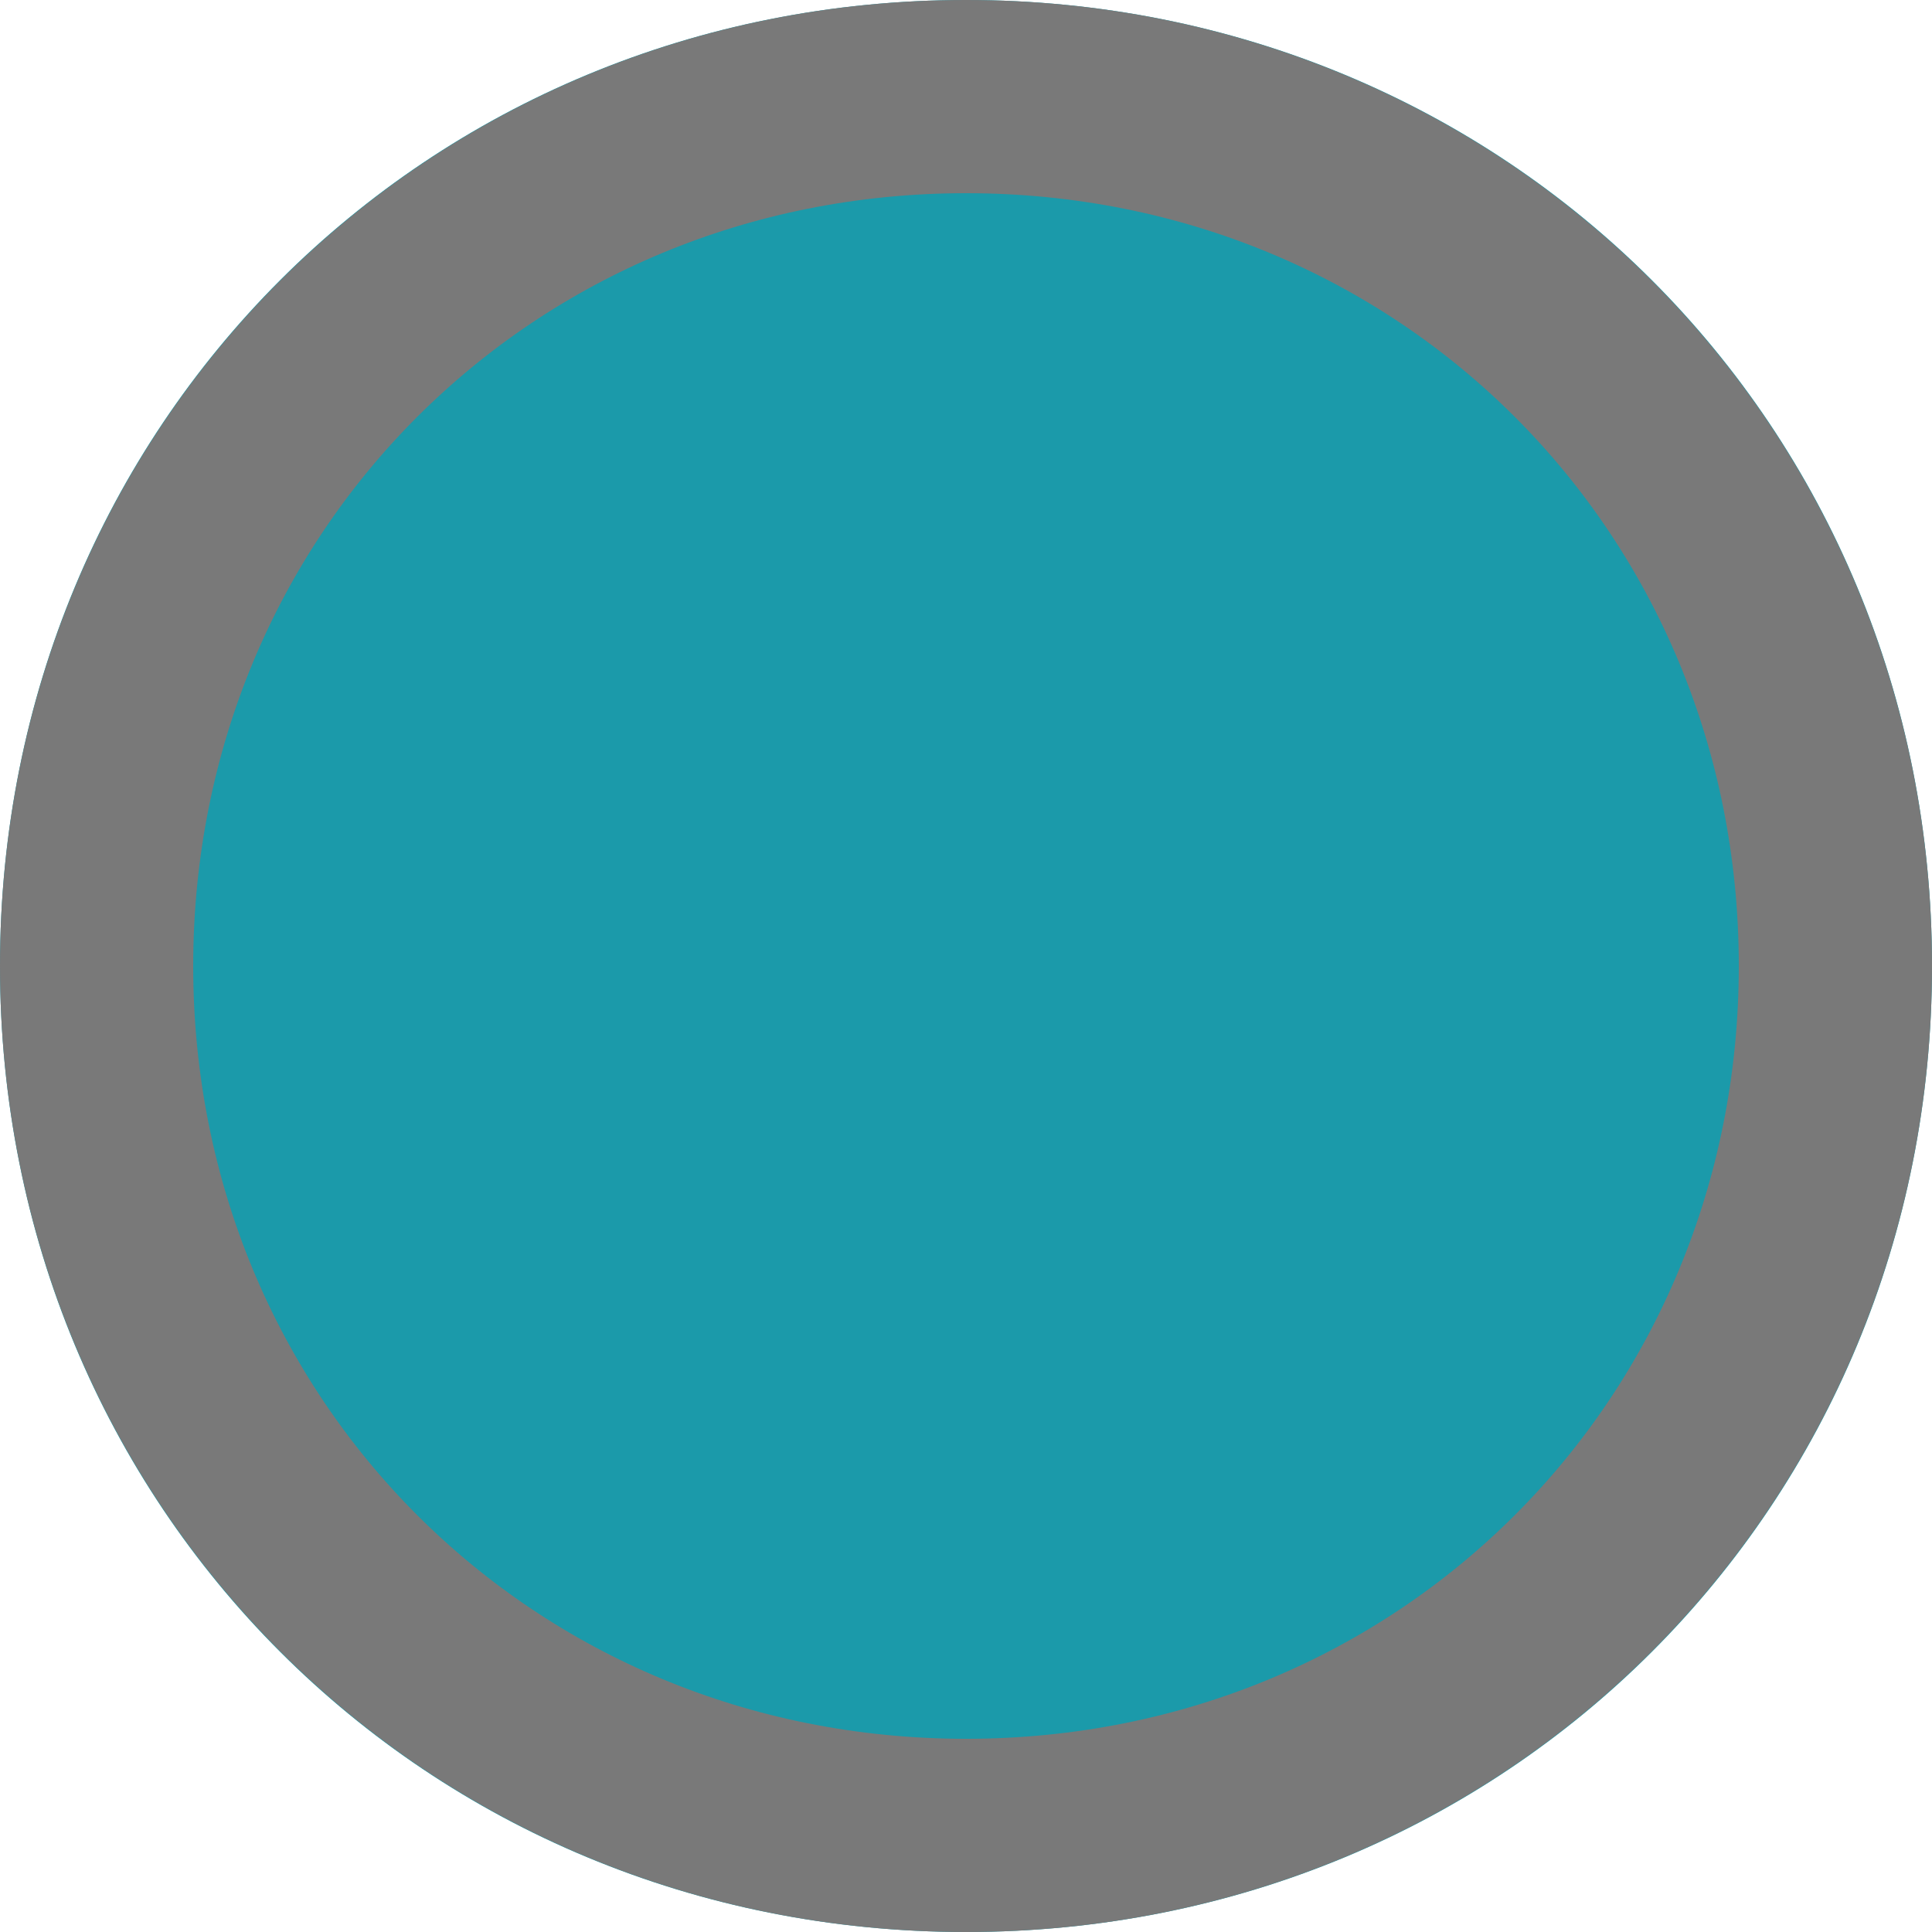
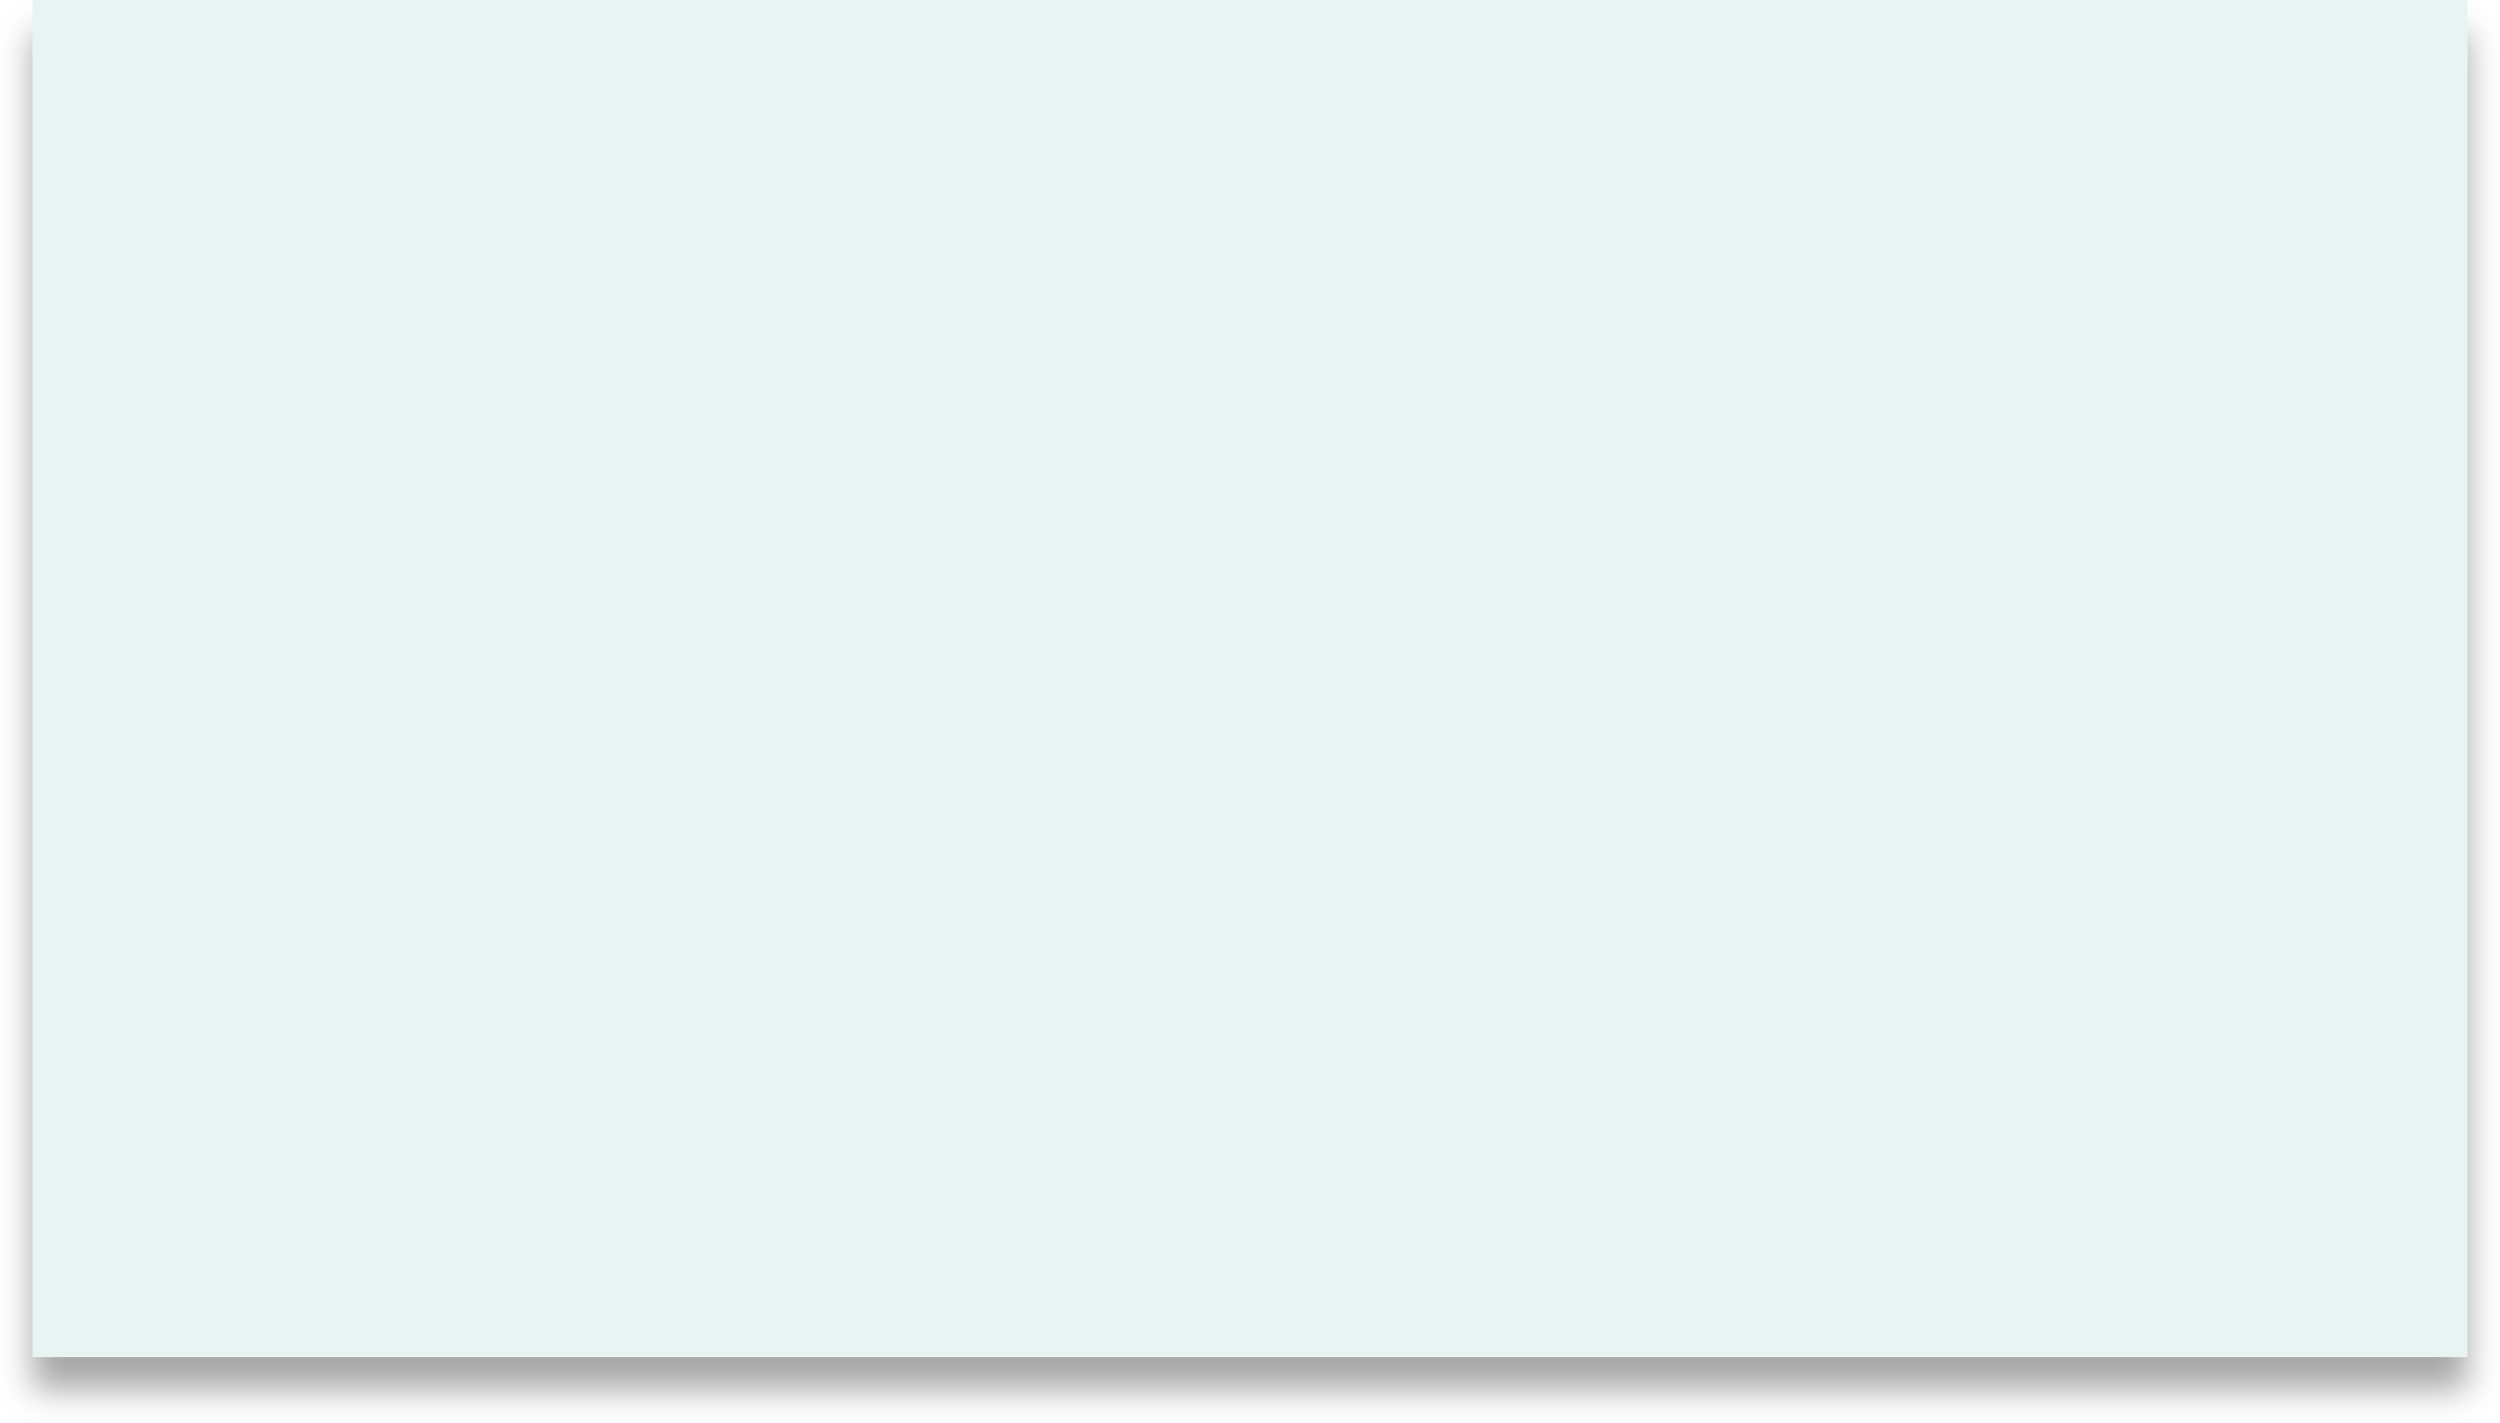
- <svg xmlns="http://www.w3.org/2000/svg" version="1.1" width="10px" height="10px">
-   <g transform="translate(-172 -630 )">
-     <path d="M 177 630  C 179.8 630  182 632.2  182 635  C 182 637.8  179.8 640  177 640  C 174.2 640  172 637.8  172 635  C 172 632.2  174.2 630  177 630  Z " fill-rule="nonzero" fill="#1b9aaa" stroke="none" />
-     <path d="M 177 630.5  C 179.52 630.5  181.5 632.48  181.5 635  C 181.5 637.52  179.52 639.5  177 639.5  C 174.48 639.5  172.5 637.52  172.5 635  C 172.5 632.48  174.48 630.5  177 630.5  Z " stroke-width="1" stroke="#797979" fill="none" />
+ <svg xmlns="http://www.w3.org/2000/svg" xmlns:xlink="http://www.w3.org/1999/xlink" version="1.1" width="385px" height="219px">
+   <defs>
+     <filter x="-50%" y="-50%" width="200%" height="200%" filterUnits="objectBoundingBox" id="filter298">
+       <feOffset dx="0" dy="5" in="SourceAlpha" result="shadowOffsetInner" />
+       <feGaussianBlur stdDeviation="2.5" in="shadowOffsetInner" result="shadowGaussian" />
+       <feComposite in2="shadowGaussian" operator="atop" in="SourceAlpha" result="shadowComposite" />
+       <feColorMatrix type="matrix" values="0 0 0 0 0  0 0 0 0 0  0 0 0 0 0  0 0 0 0.349 0  " in="shadowComposite" />
+     </filter>
+     <g id="widget299">
+       <path d="M 0 0  L 375 0  L 375 209  L 0 209  L 0 0  Z " fill-rule="nonzero" fill="#e8f4f2" stroke="none" fill-opacity="0.996" />
+     </g>
+   </defs>
+   <g transform="translate(5 0 )">
+     <use xlink:href="#widget299" filter="url(#filter298)" />
+     <use xlink:href="#widget299" />
  </g>
</svg>
